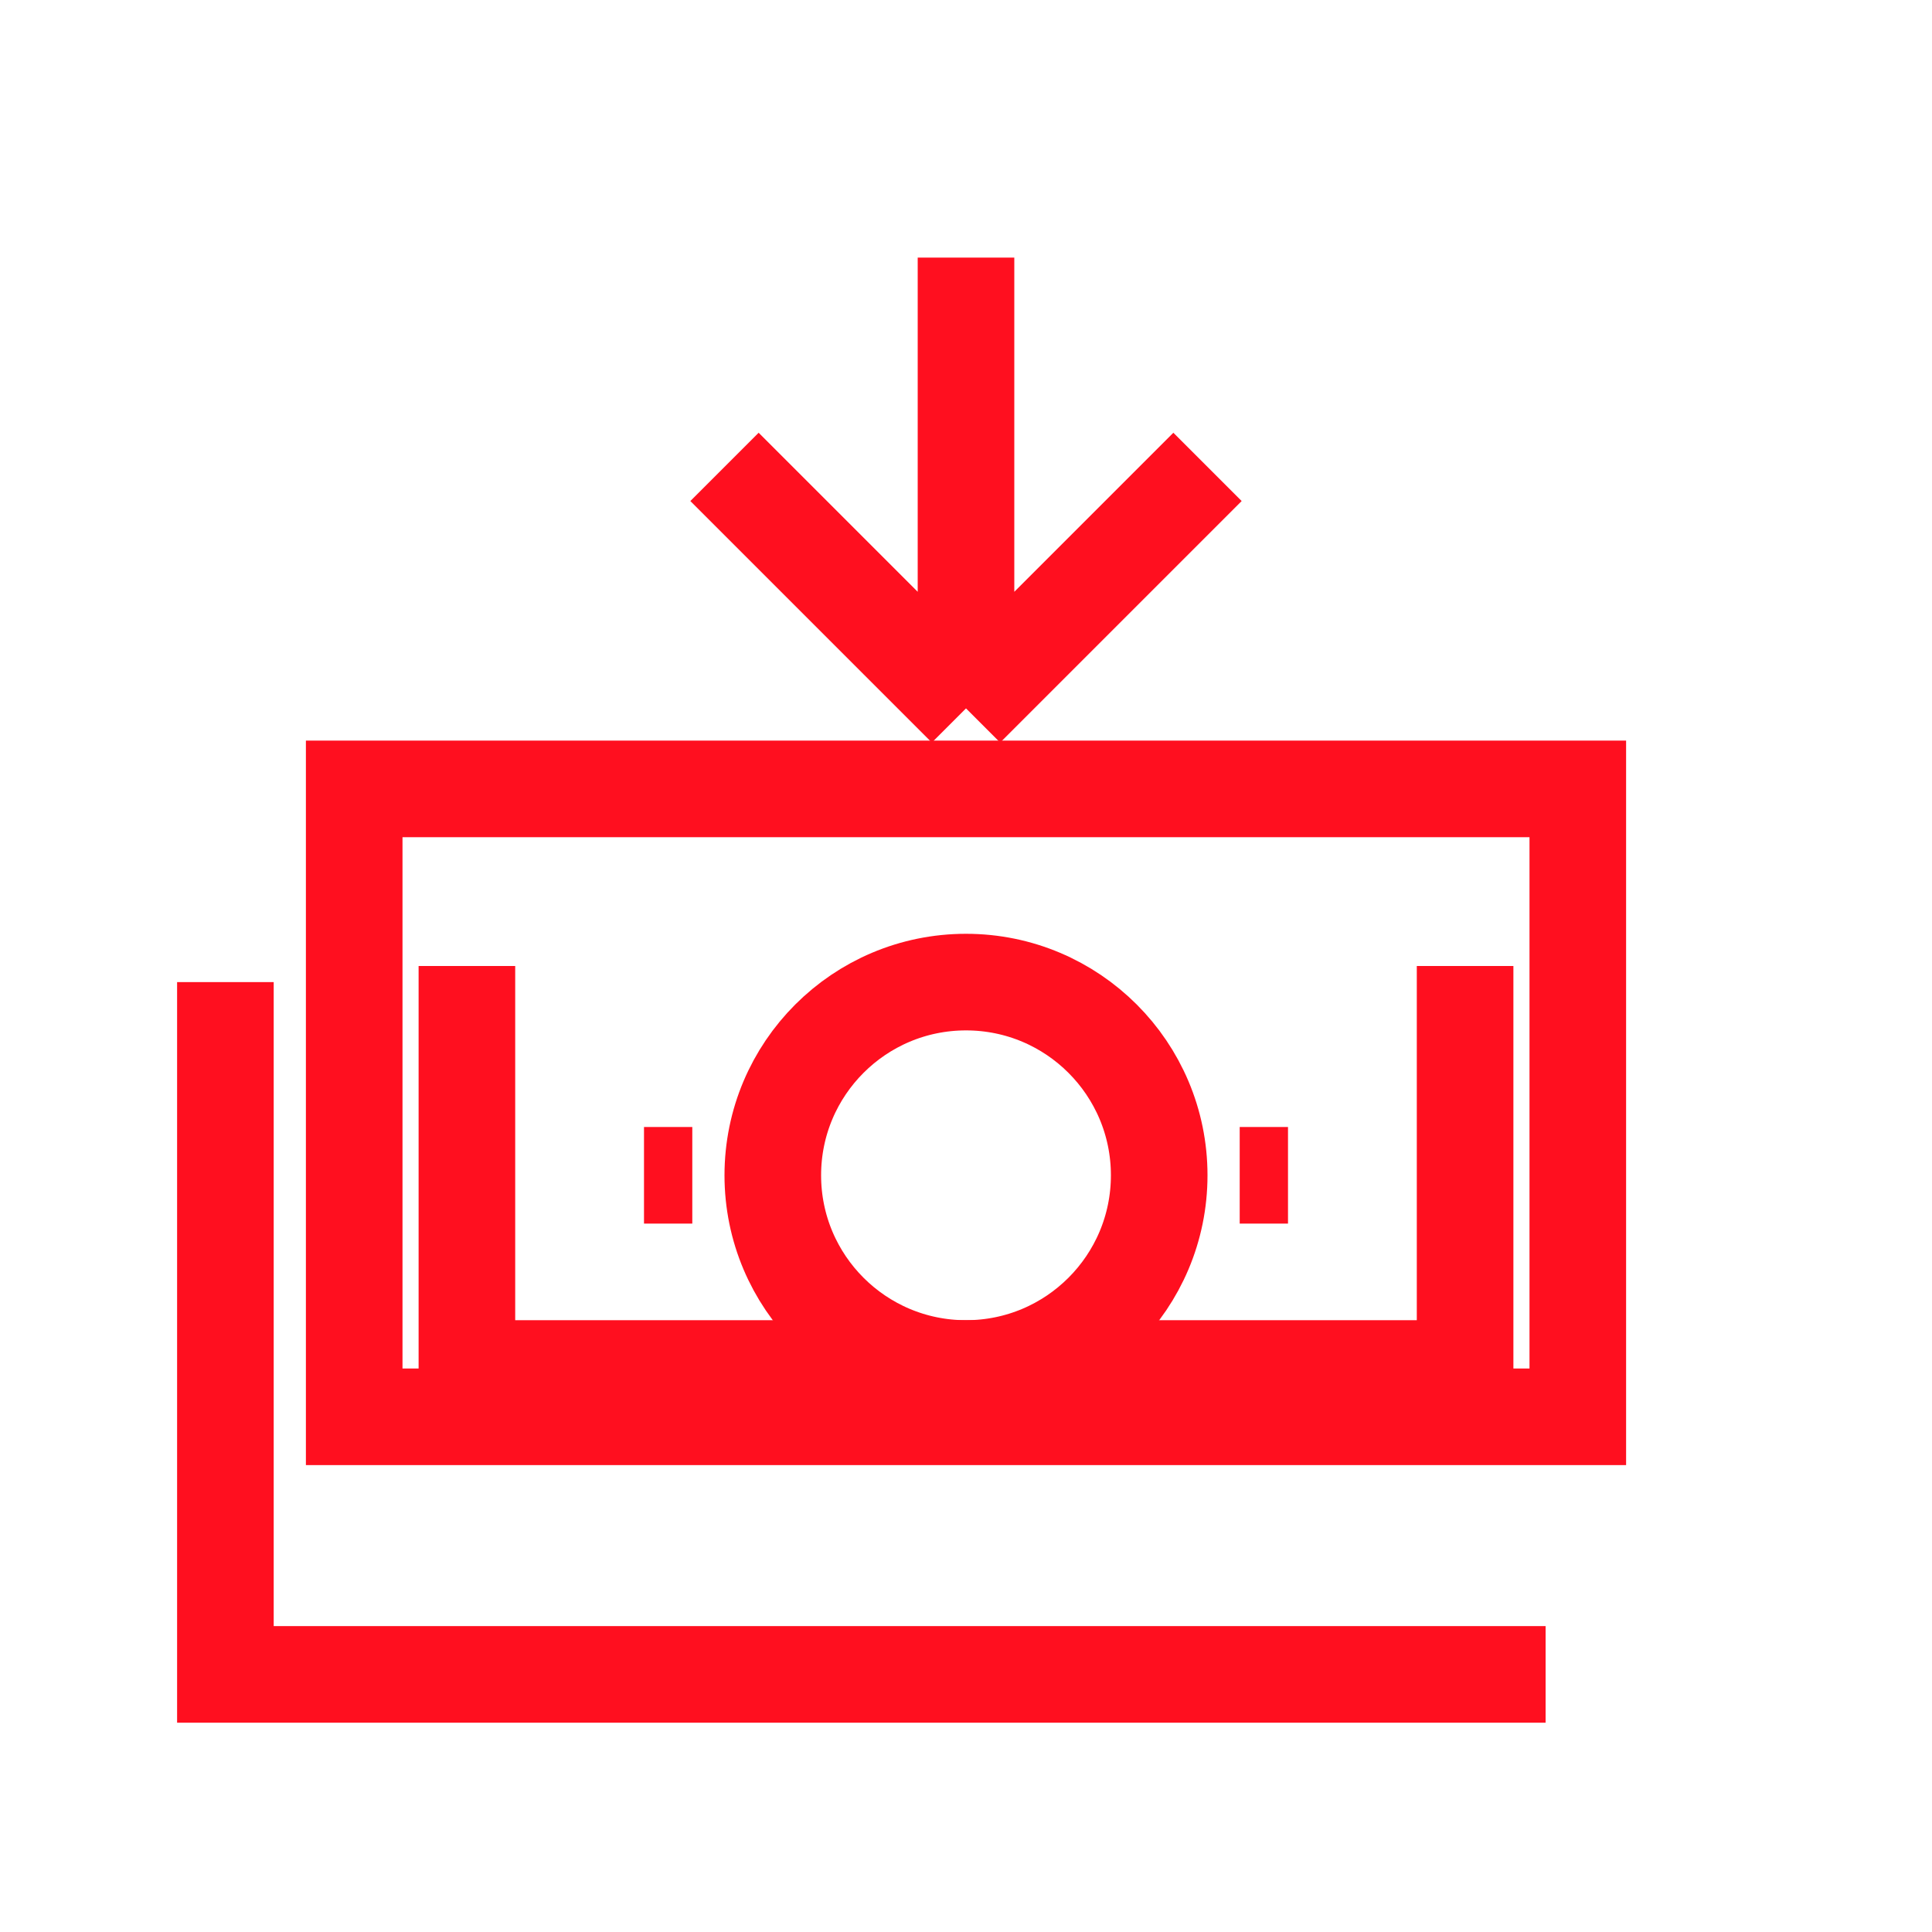
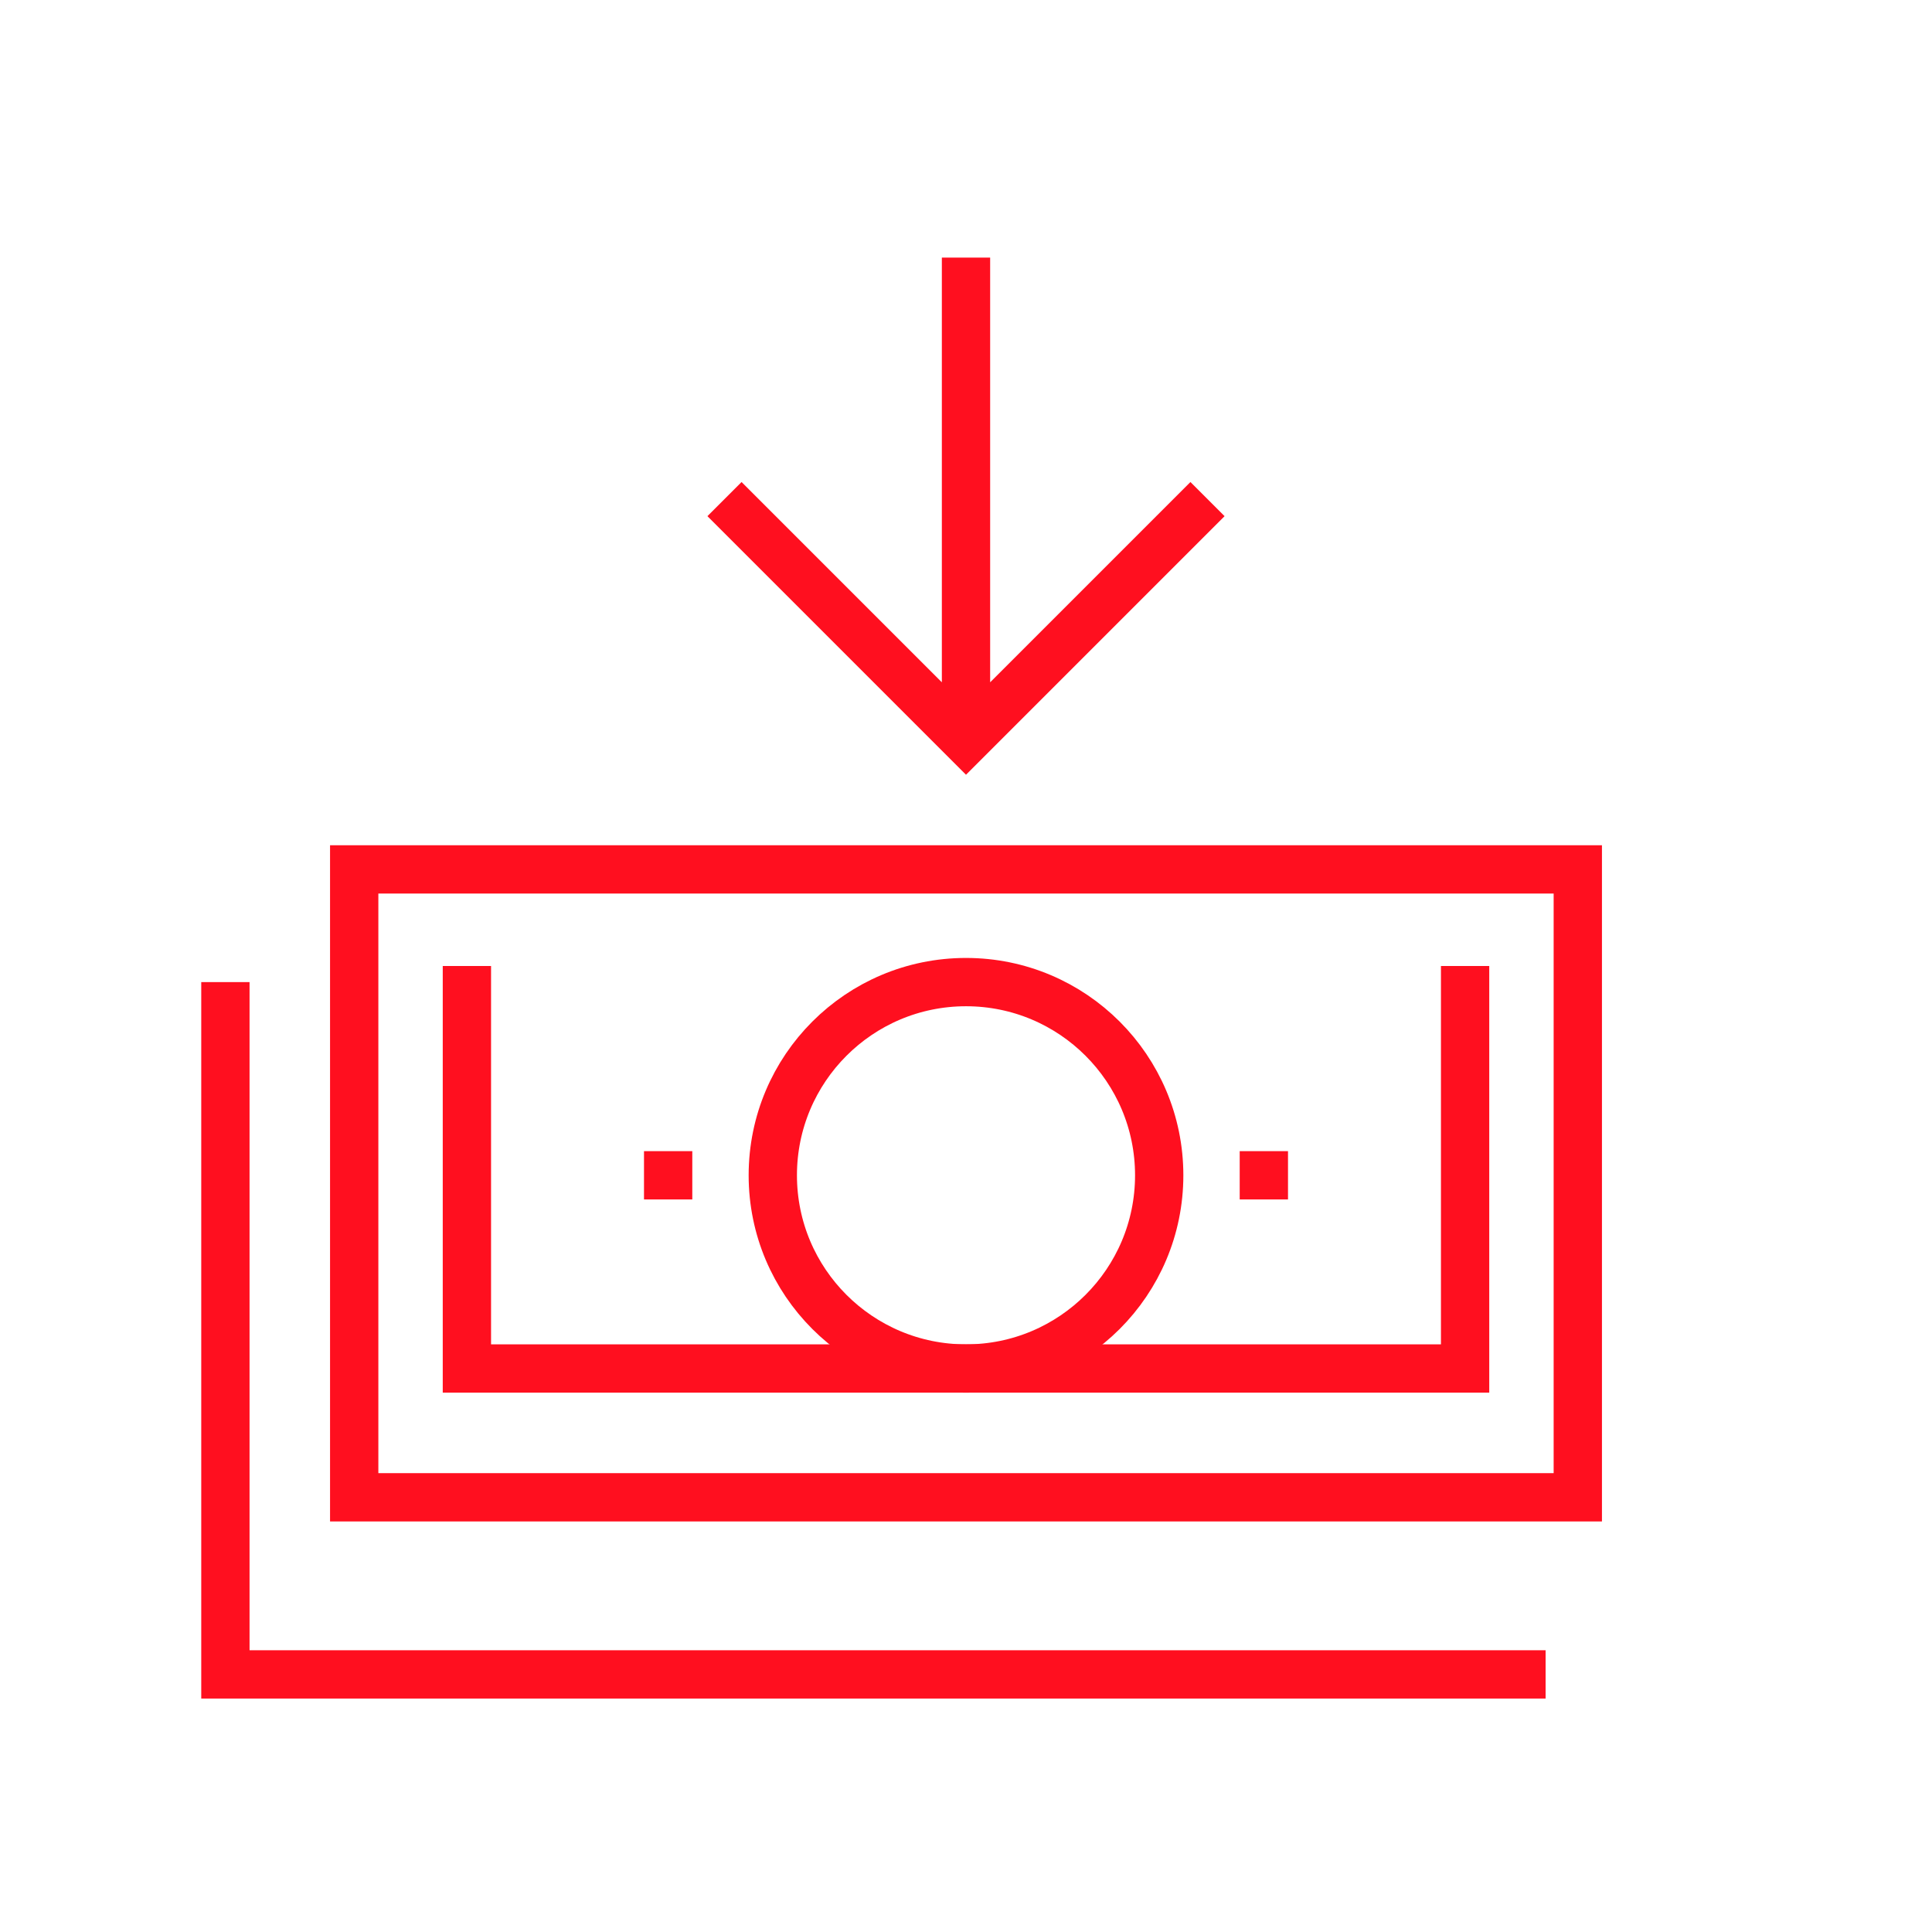
<svg xmlns="http://www.w3.org/2000/svg" width="120" height="120" viewBox="0 0 120 120" fill="none">
-   <path d="M60 16v28m0 0L45 29m15 15 15-15" stroke="#FF0F1F" stroke-width="6" />
-   <path d="M22 49h76v39H22z" stroke="#FF0F1F" stroke-width="6" />
-   <path d="M14 61v43h82M29 60v25h62V60" stroke="#FF0F1F" stroke-width="6" />
-   <circle cx="60" cy="73" r="12" stroke="#FF0F1F" stroke-width="6" />
-   <path d="M40 73h3m34 0h3" stroke="#FF0F1F" stroke-width="6" />
+   <path d="M60 16v30M45 31l15 15 15-15" stroke="#FF0F1F" stroke-width="3" />
+   <rect x="22" y="54" width="76" height="39" stroke="#FF0F1F" stroke-width="3" />
+   <path d="M14 61v43h82M29 60v25h62V60" stroke="#FF0F1F" stroke-width="3" />
+   <circle cx="60" cy="73" r="12" stroke="#FF0F1F" stroke-width="3" />
+   <path d="M40 73h3m34 0h3" stroke="#FF0F1F" stroke-width="3" />
</svg>
